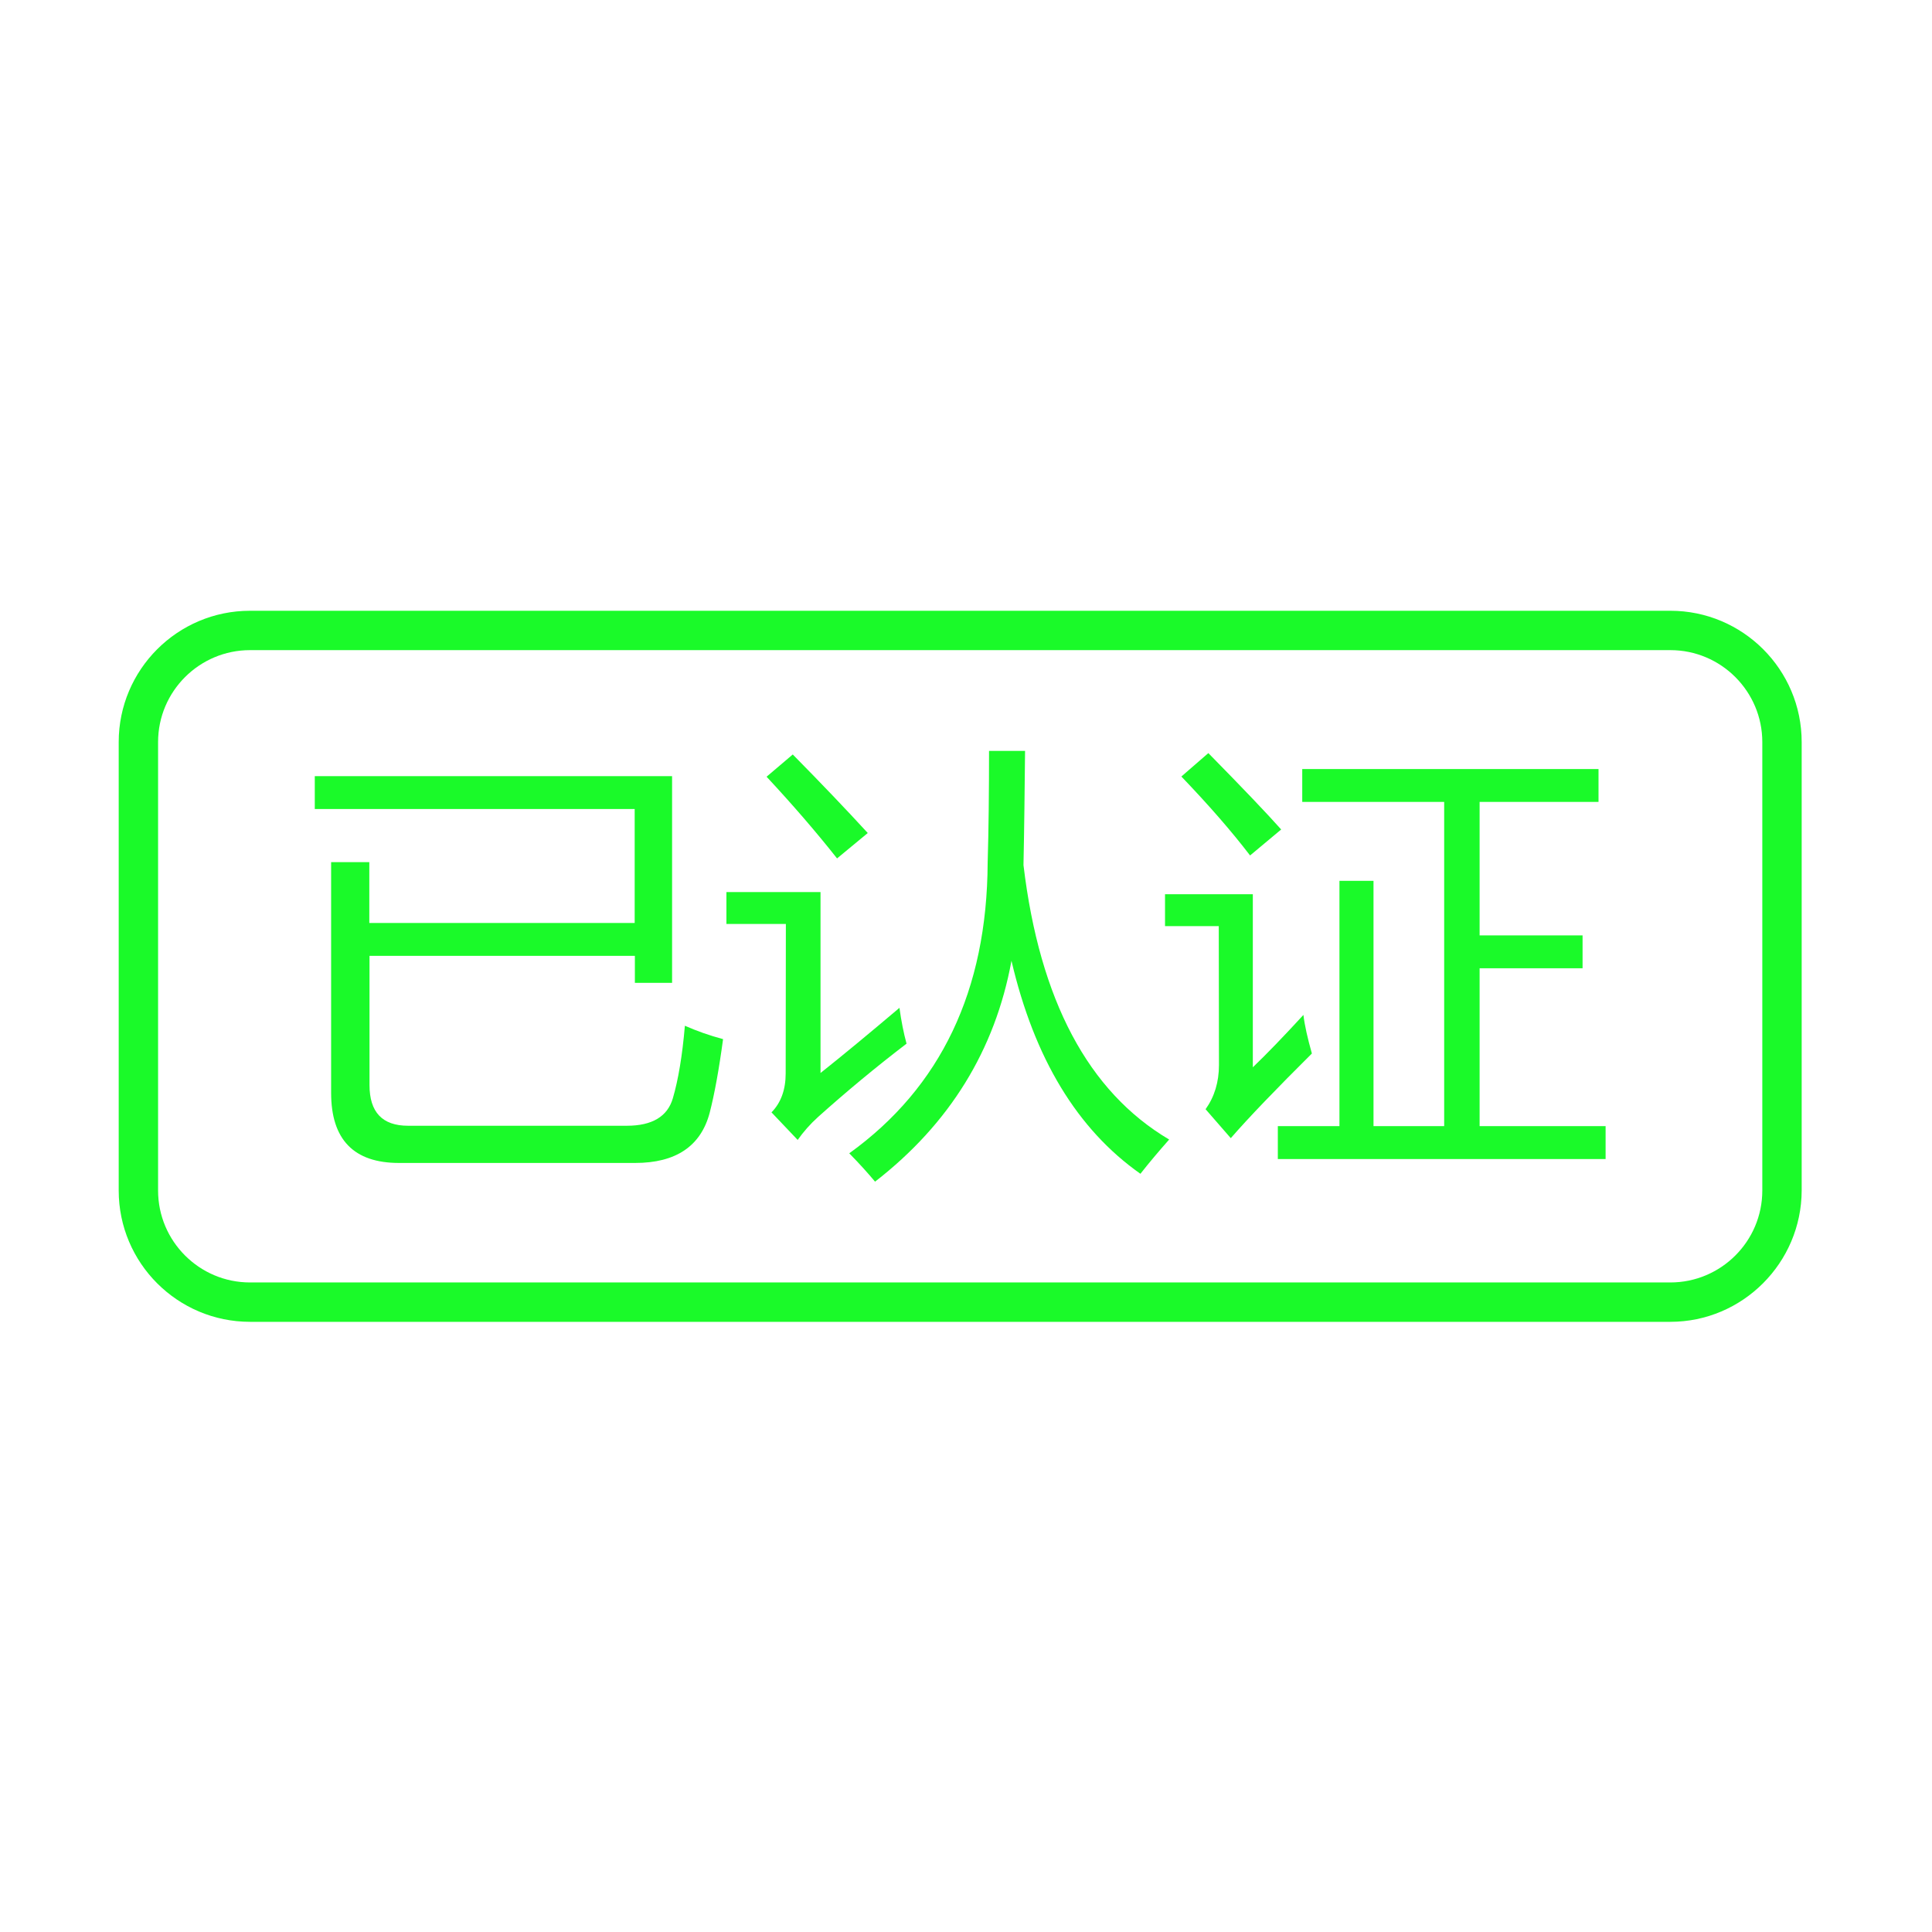
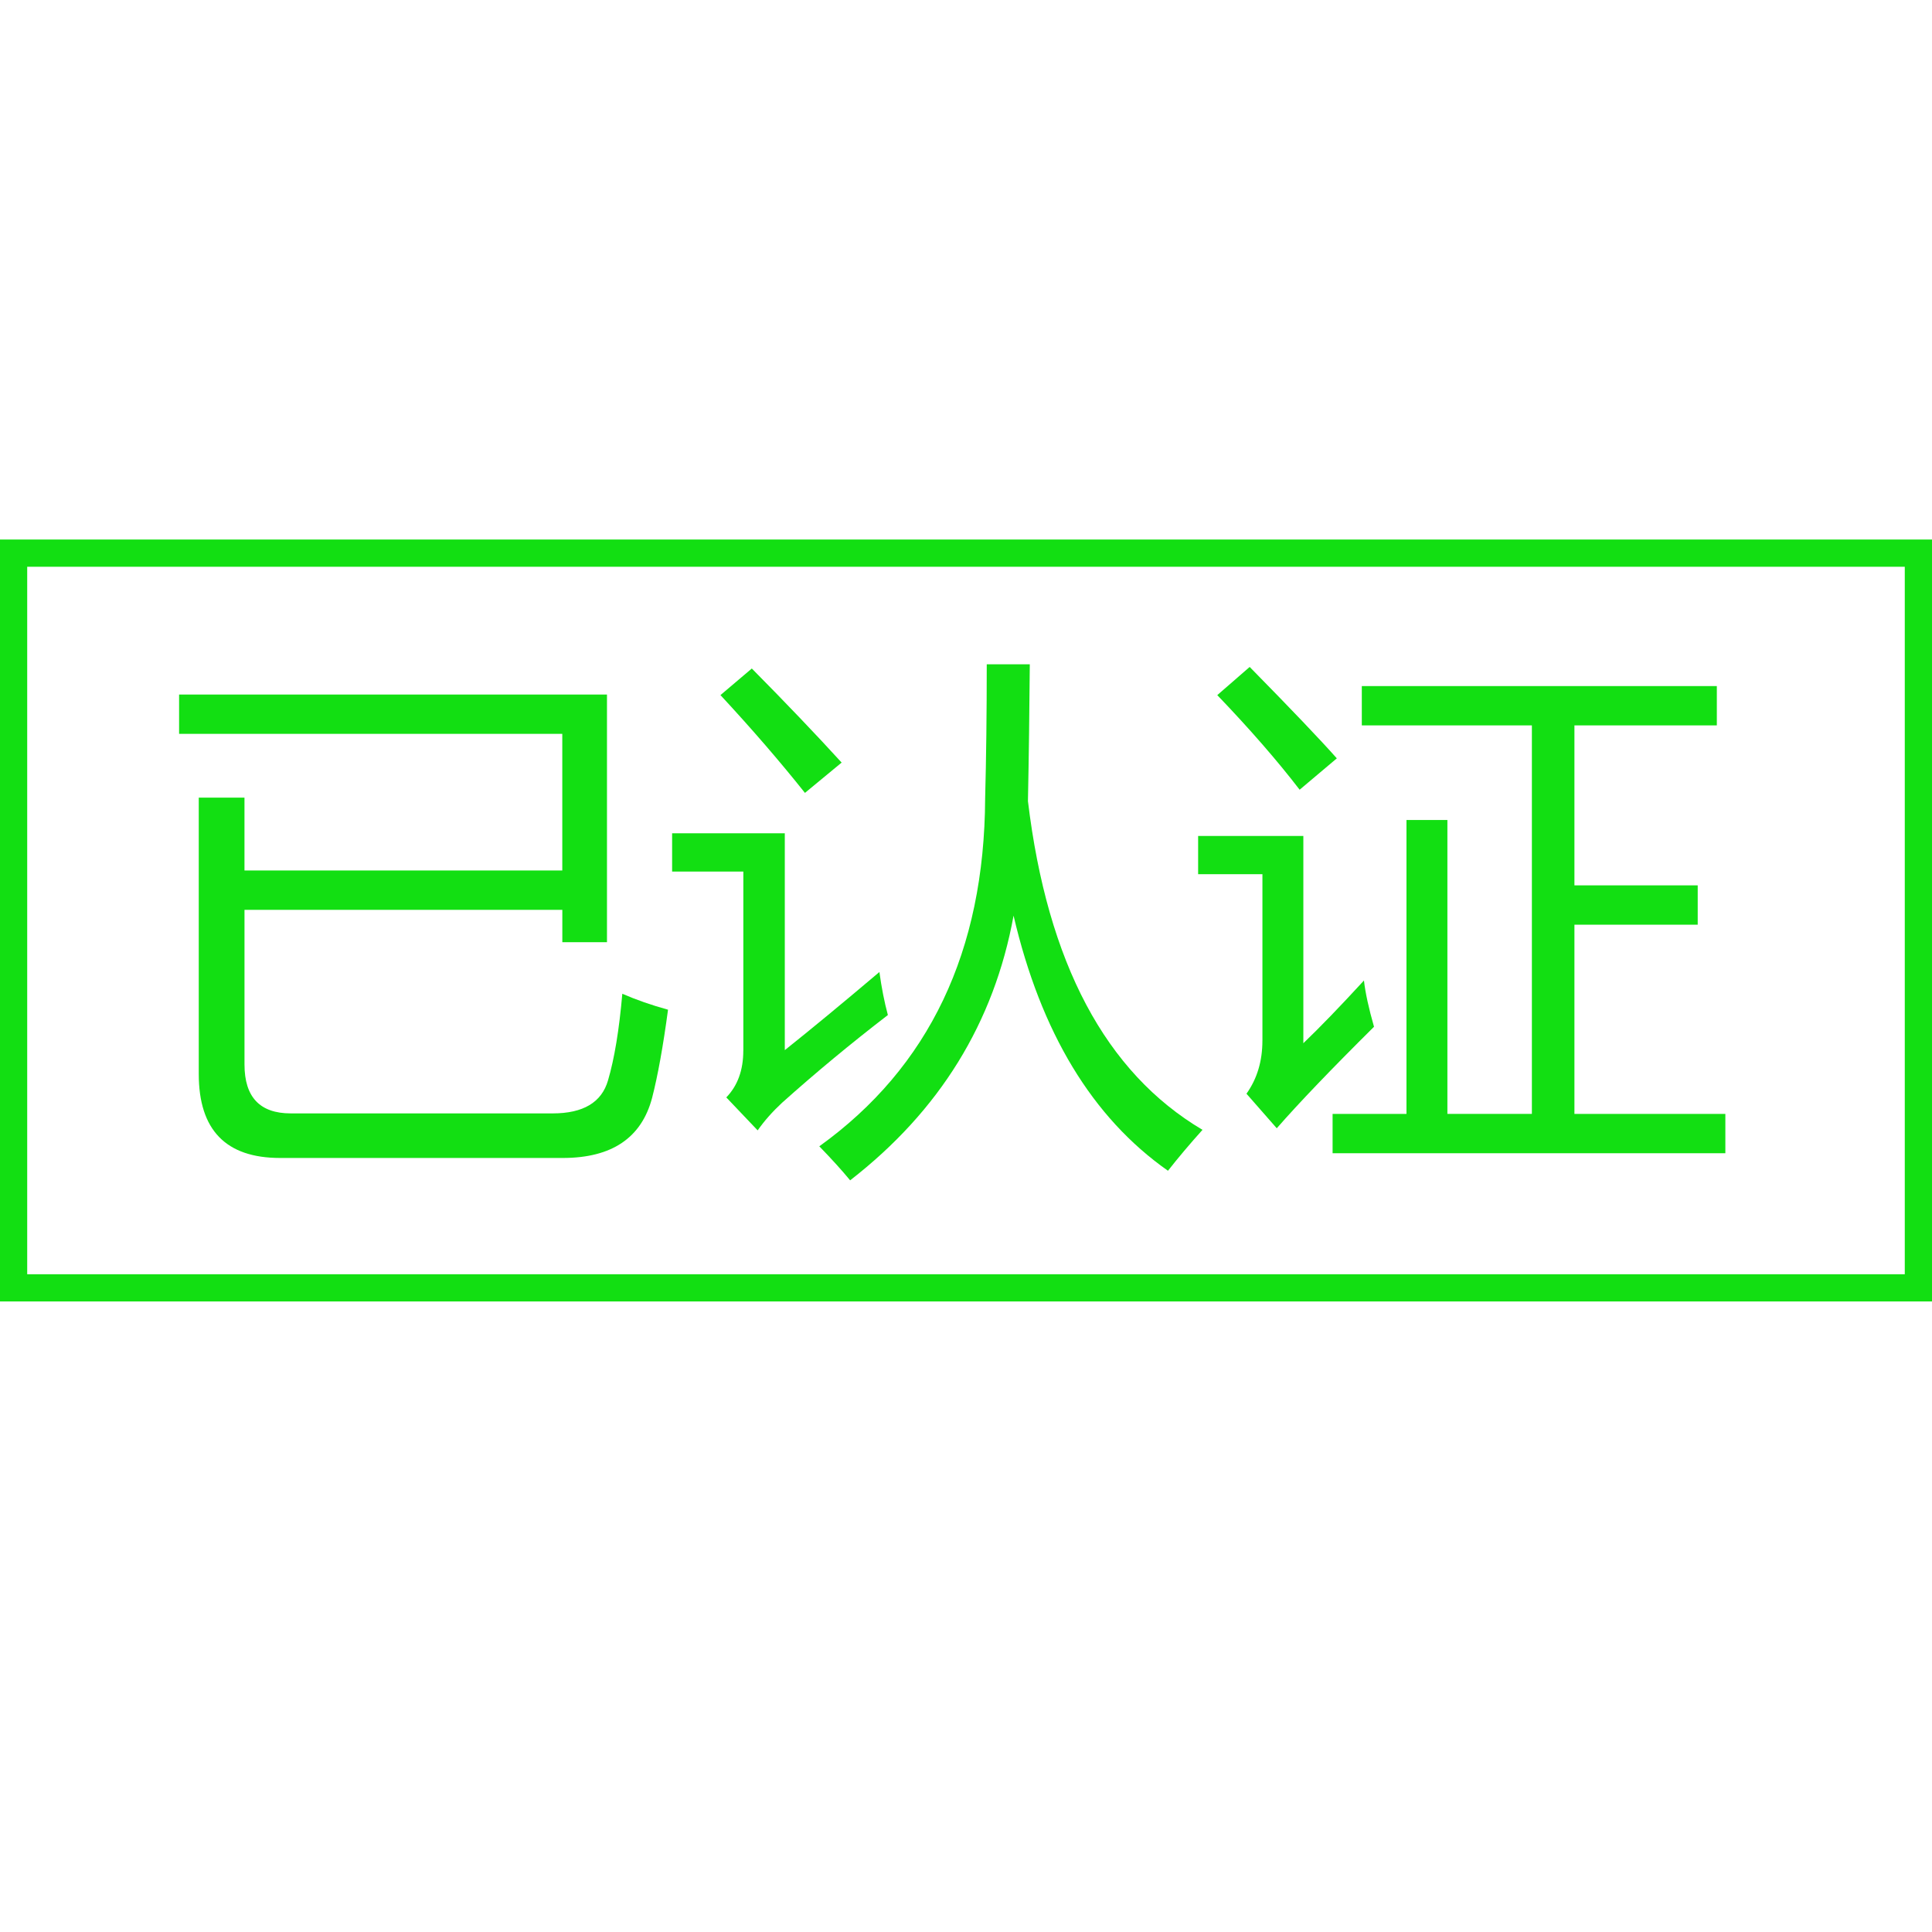
- <svg xmlns="http://www.w3.org/2000/svg" t="1596442431976" class="icon" viewBox="0 0 1024 1024" version="1.1" p-id="17395" width="200" height="200">
+ <svg xmlns="http://www.w3.org/2000/svg" t="1602487275014" class="icon" viewBox="0 0 1024 1024" version="1.1" p-id="622" width="200" height="200">
  <defs>
    <style type="text/css" />
  </defs>
-   <path d="M679.05 439.64c-7.408-8.347-20.242-21.807-38.606-40.484l-14.295 12.417c14.399 15.025 26.607 29.007 36.415 41.841l16.486-13.773z m0 0M646.078 564.431c0 9.078-2.4 16.903-7.095 23.477l13.356 15.338c9.704-11.164 24.103-26.085 42.988-44.867-2.295-8.139-3.861-15.025-4.487-20.451-10.643 11.582-19.616 20.868-26.816 27.755v-91.716h-46.536v16.903h28.485l0.104 73.56z m0 0" fill="#1afa29" p-id="17396" />
-   <path d="M765.34 596.881h-37.354v-130.009h-18.051v130.009h-32.659v17.425h173.728v-17.425h-66.778v-83.681h54.57V495.775h-54.57v-70.743h63.022v-17.425h-157.033v17.425h75.23v171.85z m0 0M336.394 489.201h-140.652v-32.241h-20.242V579.248c0 24.729 11.999 37.145 35.998 37.145h125.105c21.599 0 34.85-8.869 39.545-26.607 2.504-9.704 4.904-22.746 7.095-39.024-7.408-1.982-14.086-4.382-20.242-7.095-1.356 15.964-3.548 28.798-6.365 38.397-2.817 9.704-10.956 14.608-24.416 14.608h-115.923c-13.669 0-20.451-7.2-20.451-21.599v-68.448h140.652v14.295h19.72v-109.558H166.84v17.425h169.554v60.413z m0 0M416.424 568.918c0 8.66-2.504 15.547-7.513 20.66l13.877 14.608c3.026-4.278 6.573-8.347 10.851-12.208 14.921-13.356 30.468-26.294 46.849-38.815-1.565-5.739-2.817-12.104-3.756-18.99-16.277 13.773-30.259 25.355-41.841 34.537V472.82h-49.875v16.903h31.511l-0.104 79.195z m0 0" fill="#1afa29" p-id="17397" />
-   <path d="M450.126 611.28c5.53 5.634 10.017 10.643 13.669 15.025 39.545-30.676 63.648-69.804 72.308-117.071 12.104 51.753 34.85 89.316 68.343 112.897 4.591-5.843 9.599-11.791 15.234-18.155-42.884-25.355-68.656-73.873-77.212-145.451 0.417-19.72 0.626-39.963 0.835-60.518h-19.094c0 21.912-0.209 41.736-0.73 59.266-0.313 67.717-24.833 119.053-73.352 154.007z m0 0M459.934 441.518c-11.478-12.521-24.729-26.398-39.754-41.632l-13.877 11.791c13.982 15.025 26.398 29.424 37.354 43.301l16.277-13.46z m0 0" fill="#1afa29" p-id="17398" />
-   <path d="M885.332 700.596h-752.82c-38.397 0-69.595-31.198-69.595-69.595v-237.689c0-38.397 31.198-69.595 69.595-69.595h752.82c38.397 0 69.595 31.198 69.595 69.595v237.689c-0.104 38.293-31.302 69.595-69.595 69.595z m-752.82-356.011c-26.816 0-48.727 21.807-48.727 48.727v237.689c0 26.816 21.807 48.727 48.727 48.727h752.82c26.816 0 48.727-21.807 48.727-48.727v-237.689c0-26.816-21.807-48.727-48.727-48.727h-752.82z" fill="#1afa29" p-id="17399" />
+   <path d="M0 285.962l0 403.835 1024 0L1024 285.962 0 285.962zM1009.582 675.379 14.418 675.379l0-374.989 995.154 0L1009.572 675.379z" p-id="623" fill="#12df12" />
+   <path d="M708.547 401.94c-8.827-9.953-24.228-26.102-46.193-48.445l-17.172 14.93c17.275 18.033 31.826 34.744 43.653 50.145L708.547 401.94z" p-id="624" fill="#12df12" />
+   <path d="M669.102 551.516c0 10.885-2.816 20.275-8.448 28.17l16.056 18.319c11.643-13.322 28.836-31.273 51.548-53.801-2.796-9.779-4.588-17.94-5.335-24.515-12.78 13.906-23.48 24.975-32.123 33.239L690.801 443.075l-55.767 0 0 20.275 34.079 0L669.112 551.516z" p-id="625" fill="#12df12" />
+   <path d="M811.93 590.387 767.15 590.387 767.15 434.616 745.462 434.616 745.462 590.397 706.304 590.397 706.304 611.236 914.473 611.236 914.473 590.397 834.478 590.397 834.478 590.387 834.478 490.107 899.82 490.107 899.82 469.258 834.478 469.258 834.478 384.471 909.957 384.471 909.957 363.633 721.787 363.633 721.787 384.471 811.93 384.471Z" p-id="626" fill="#12df12" />
+   <path d="M298.025 461.363 129.577 461.363l0-38.595-24.228 0L105.349 569.242c0 29.665 14.367 44.503 43.09 44.503l149.862 0c25.917 0 41.697-10.619 47.319-31.826 3-11.643 5.827-27.228 8.448-46.756-8.827-2.437-16.906-5.263-24.228-8.448-1.669 19.169-4.209 34.488-7.588 45.937-3.379 11.643-13.148 17.469-29.297 17.469L154.092 590.121c-16.343 0-24.504-8.643-24.504-25.917l0-81.981 168.458 0 0 17.172 23.665 0 0-131.277L94.925 368.118l0 20.838 203.1 0L298.025 461.363z" p-id="627" fill="#12df12" />
+   <path d="M393.964 556.861c0 10.322-3 18.586-9.011 24.791l16.62 17.469c3.564-5.079 7.885-9.953 12.954-14.653 17.838-15.964 36.536-31.457 56.064-46.479-1.864-6.932-3.359-14.541-4.485-22.804-19.528 16.527-36.239 30.331-50.145 41.411L415.959 441.661l-59.72 0 0 20.275 37.745 0L393.984 556.861z" p-id="628" fill="#12df12" />
+   <path d="M434.248 607.57c6.574 6.769 12.012 12.759 16.343 18.033 47.421-36.803 76.298-83.569 86.62-140.288 14.469 61.972 41.738 107.049 81.838 135.209 5.448-6.953 11.551-14.172 18.299-21.688-51.354-30.413-82.196-88.494-92.518-174.223 0.481-23.665 0.788-47.841 0.983-72.53l-22.815 0c0 26.296-0.287 49.961-0.85 70.984C521.769 504.197 492.472 565.688 434.248 607.57z" p-id="629" fill="#12df12" />
+   <path d="M446.085 404.183c-13.711-15.032-29.583-31.642-47.606-49.859l-16.62 14.09c16.712 18.033 31.642 35.308 44.78 51.835L446.085 404.183z" p-id="630" fill="#12df12" />
</svg>
